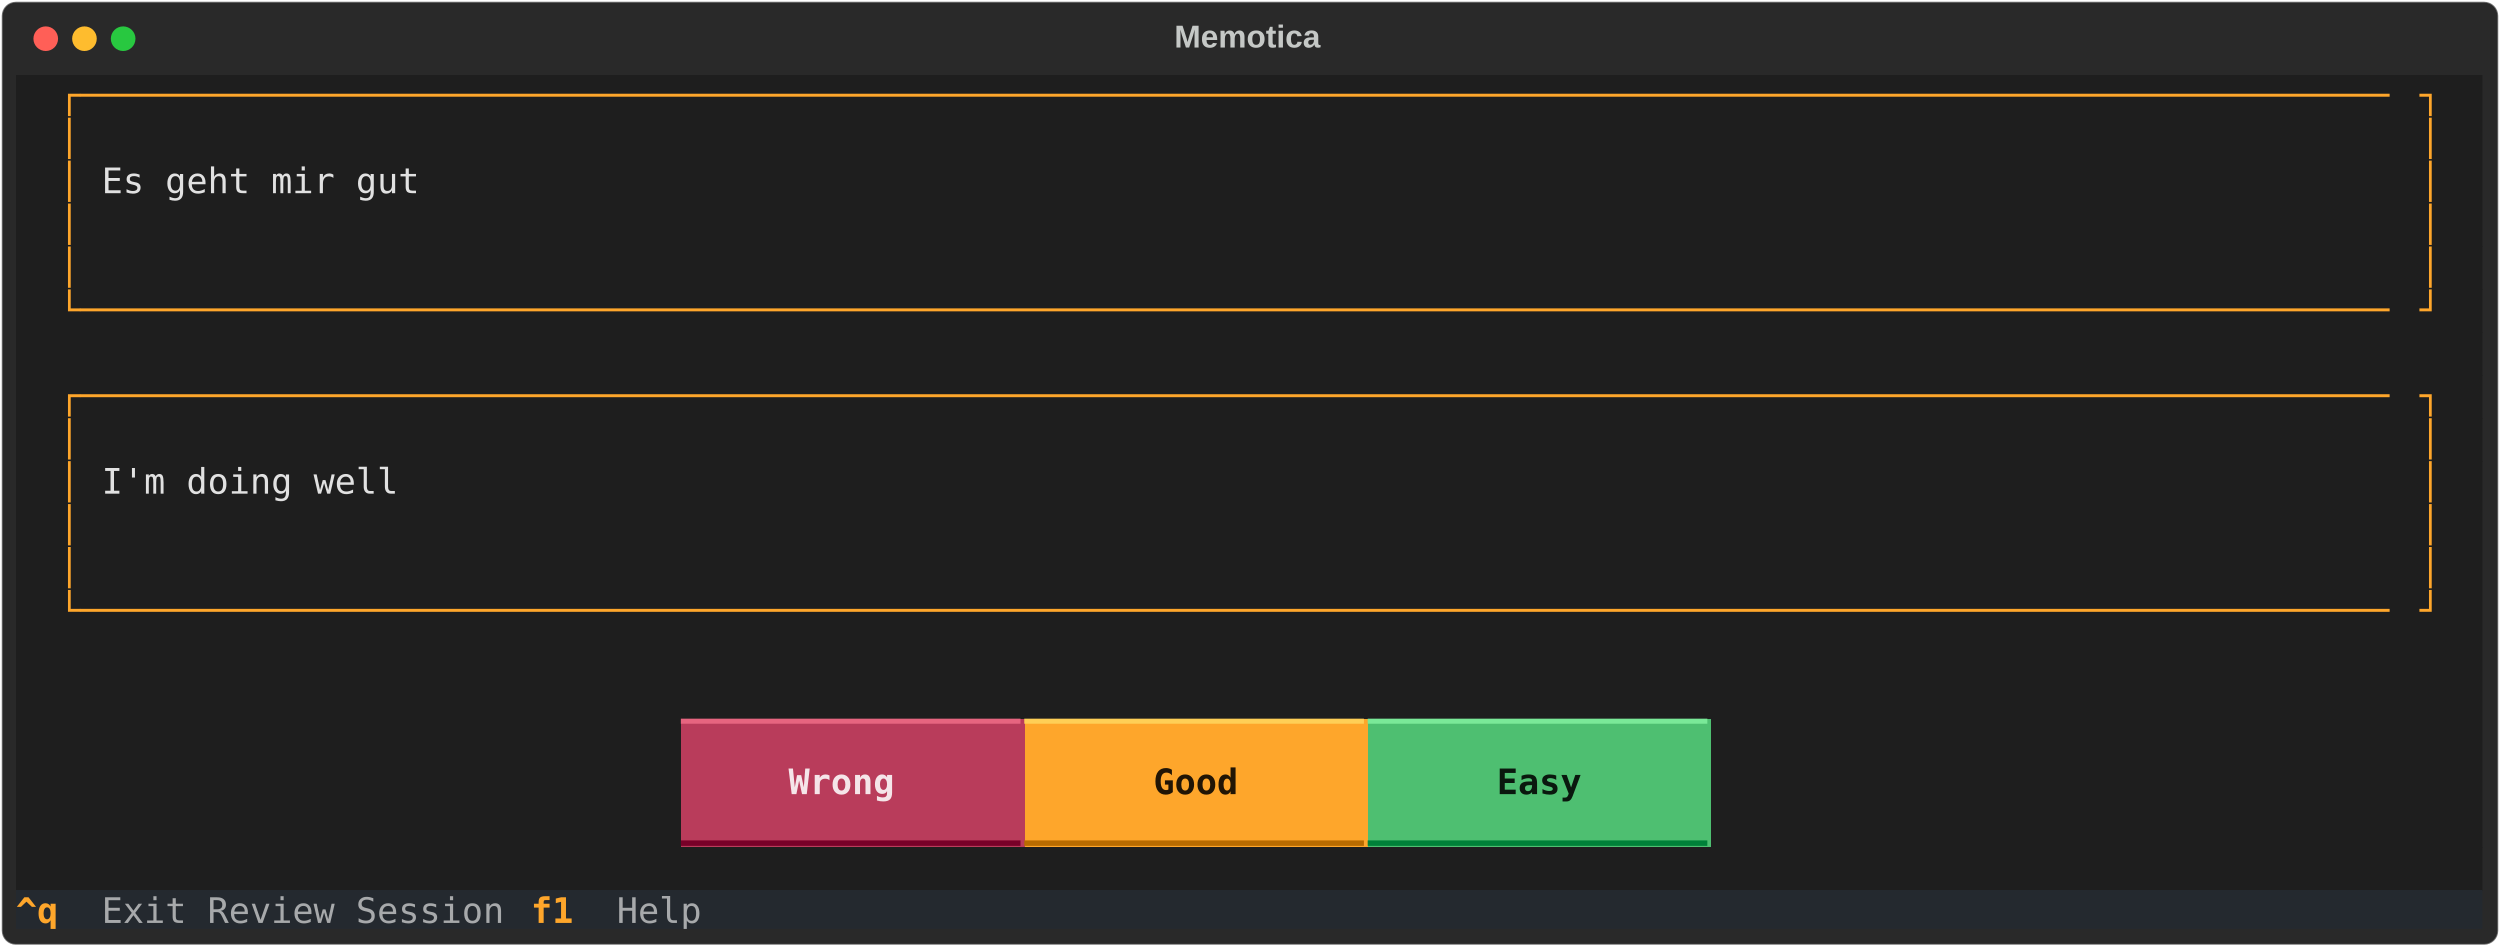
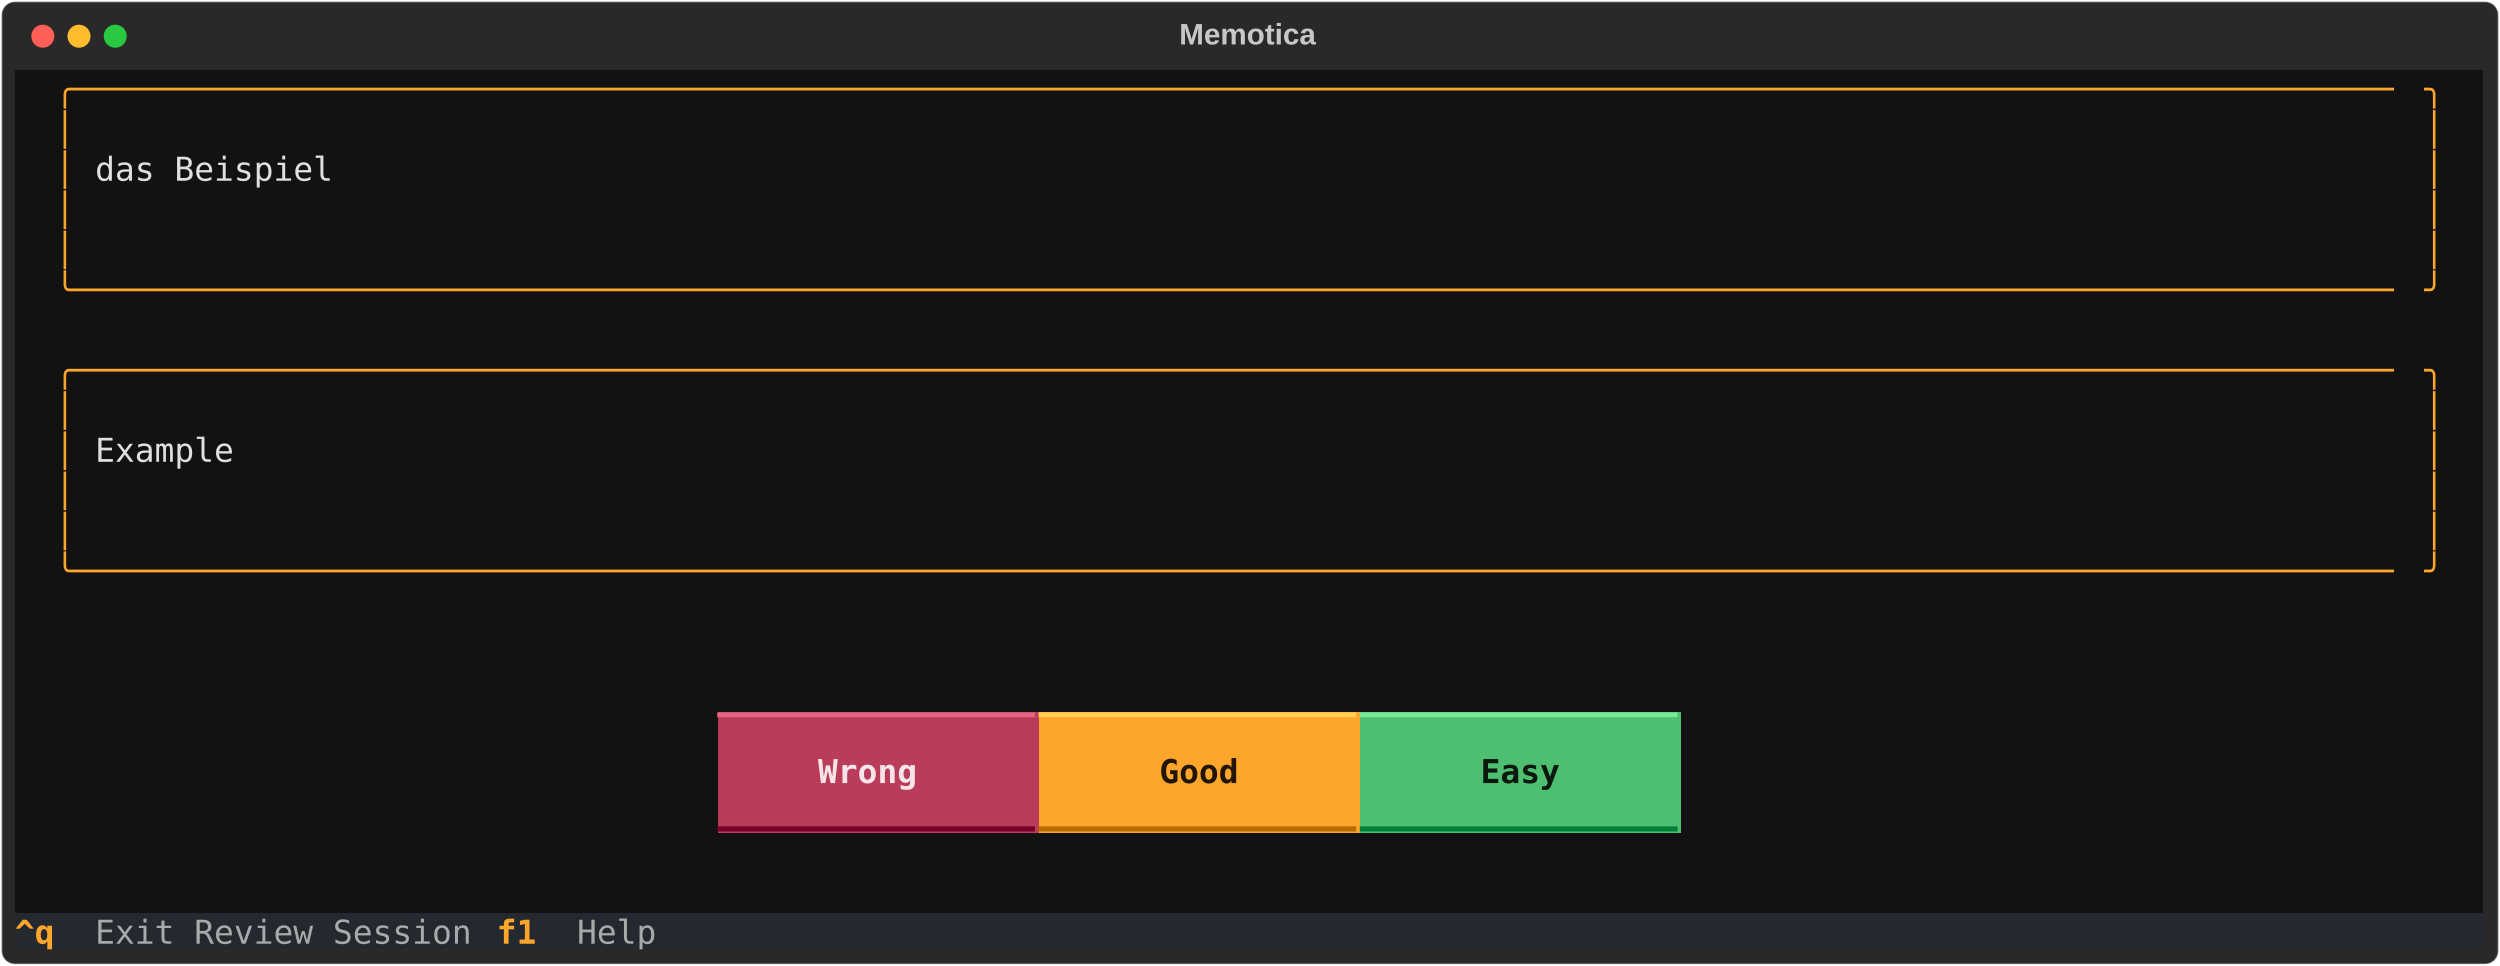
- <svg xmlns="http://www.w3.org/2000/svg" class="rich-terminal" viewBox="0 0 1421 538.0">
+ <svg xmlns="http://www.w3.org/2000/svg" class="rich-terminal" viewBox="0 0 1519 586.8">
  <style>

    @font-face {
        font-family: "Fira Code";
        src: local("FiraCode-Regular"),
                url("https://cdnjs.cloudflare.com/ajax/libs/firacode/6.2.0/woff2/FiraCode-Regular.woff2") format("woff2"),
                url("https://cdnjs.cloudflare.com/ajax/libs/firacode/6.2.0/woff/FiraCode-Regular.woff") format("woff");
        font-style: normal;
        font-weight: 400;
    }
    @font-face {
        font-family: "Fira Code";
        src: local("FiraCode-Bold"),
                url("https://cdnjs.cloudflare.com/ajax/libs/firacode/6.2.0/woff2/FiraCode-Bold.woff2") format("woff2"),
                url("https://cdnjs.cloudflare.com/ajax/libs/firacode/6.2.0/woff/FiraCode-Bold.woff") format("woff");
        font-style: bold;
        font-weight: 700;
    }

-     .terminal-1505895576-matrix {
+     .terminal-2042198127-matrix {
        font-family: Fira Code, monospace;
        font-size: 20px;
        line-height: 24.4px;
        font-variant-east-asian: full-width;
    }

-     .terminal-1505895576-title {
+     .terminal-2042198127-title {
        font-size: 18px;
        font-weight: bold;
        font-family: arial;
    }

-     .terminal-1505895576-r1 { fill: #e1e1e1 }
- .terminal-1505895576-r2 { fill: #fea62b }
- .terminal-1505895576-r3 { fill: #c5c8c6 }
- .terminal-1505895576-r4 { fill: #e76580 }
- .terminal-1505895576-r5 { fill: #ffcf56 }
- .terminal-1505895576-r6 { fill: #7ae998 }
- .terminal-1505895576-r7 { fill: #f5e5e9;font-weight: bold }
- .terminal-1505895576-r8 { fill: #211505;font-weight: bold }
- .terminal-1505895576-r9 { fill: #0a180e;font-weight: bold }
- .terminal-1505895576-r10 { fill: #780028 }
- .terminal-1505895576-r11 { fill: #b86b00 }
- .terminal-1505895576-r12 { fill: #008139 }
- .terminal-1505895576-r13 { fill: #fea62b;font-weight: bold }
- .terminal-1505895576-r14 { fill: #a7a9ab }
- .terminal-1505895576-r15 { fill: #e2e3e3 }
+     .terminal-2042198127-r1 { fill: #e0e0e0 }
+ .terminal-2042198127-r2 { fill: #fea62b }
+ .terminal-2042198127-r3 { fill: #c5c8c6 }
+ .terminal-2042198127-r4 { fill: #e76580 }
+ .terminal-2042198127-r5 { fill: #ffcf56 }
+ .terminal-2042198127-r6 { fill: #7ae998 }
+ .terminal-2042198127-r7 { fill: #f5e5e9;font-weight: bold }
+ .terminal-2042198127-r8 { fill: #211505;font-weight: bold }
+ .terminal-2042198127-r9 { fill: #0a180e;font-weight: bold }
+ .terminal-2042198127-r10 { fill: #780028 }
+ .terminal-2042198127-r11 { fill: #b86b00 }
+ .terminal-2042198127-r12 { fill: #008139 }
+ .terminal-2042198127-r13 { fill: #fea62b;font-weight: bold }
+ .terminal-2042198127-r14 { fill: #a7a9ab }
+ .terminal-2042198127-r15 { fill: #e2e3e3 }
    </style>
  <defs>
-     <clipPath id="terminal-1505895576-clip-terminal">
-       <rect x="0" y="0" width="1402.0" height="487.0" />
-     </clipPath>
-     <clipPath id="terminal-1505895576-line-0">
-       <rect x="0" y="1.5" width="1403" height="24.65" />
-     </clipPath>
-     <clipPath id="terminal-1505895576-line-1">
-       <rect x="0" y="25.9" width="1403" height="24.65" />
-     </clipPath>
-     <clipPath id="terminal-1505895576-line-2">
-       <rect x="0" y="50.3" width="1403" height="24.65" />
-     </clipPath>
-     <clipPath id="terminal-1505895576-line-3">
-       <rect x="0" y="74.7" width="1403" height="24.65" />
-     </clipPath>
-     <clipPath id="terminal-1505895576-line-4">
-       <rect x="0" y="99.1" width="1403" height="24.65" />
-     </clipPath>
-     <clipPath id="terminal-1505895576-line-5">
-       <rect x="0" y="123.5" width="1403" height="24.65" />
-     </clipPath>
-     <clipPath id="terminal-1505895576-line-6">
-       <rect x="0" y="147.9" width="1403" height="24.65" />
-     </clipPath>
-     <clipPath id="terminal-1505895576-line-7">
-       <rect x="0" y="172.3" width="1403" height="24.65" />
-     </clipPath>
-     <clipPath id="terminal-1505895576-line-8">
-       <rect x="0" y="196.7" width="1403" height="24.65" />
-     </clipPath>
-     <clipPath id="terminal-1505895576-line-9">
-       <rect x="0" y="221.1" width="1403" height="24.65" />
-     </clipPath>
-     <clipPath id="terminal-1505895576-line-10">
-       <rect x="0" y="245.5" width="1403" height="24.65" />
-     </clipPath>
-     <clipPath id="terminal-1505895576-line-11">
-       <rect x="0" y="269.9" width="1403" height="24.65" />
-     </clipPath>
-     <clipPath id="terminal-1505895576-line-12">
-       <rect x="0" y="294.3" width="1403" height="24.65" />
-     </clipPath>
-     <clipPath id="terminal-1505895576-line-13">
-       <rect x="0" y="318.7" width="1403" height="24.65" />
-     </clipPath>
-     <clipPath id="terminal-1505895576-line-14">
-       <rect x="0" y="343.1" width="1403" height="24.65" />
-     </clipPath>
-     <clipPath id="terminal-1505895576-line-15">
-       <rect x="0" y="367.5" width="1403" height="24.65" />
-     </clipPath>
-     <clipPath id="terminal-1505895576-line-16">
-       <rect x="0" y="391.9" width="1403" height="24.65" />
-     </clipPath>
-     <clipPath id="terminal-1505895576-line-17">
-       <rect x="0" y="416.3" width="1403" height="24.65" />
-     </clipPath>
-     <clipPath id="terminal-1505895576-line-18">
-       <rect x="0" y="440.7" width="1403" height="24.65" />
+     <clipPath id="terminal-2042198127-clip-terminal">
+       <rect x="0" y="0" width="1499.6" height="535.8" />
+     </clipPath>
+     <clipPath id="terminal-2042198127-line-0">
+       <rect x="0" y="1.5" width="1500.6" height="24.65" />
+     </clipPath>
+     <clipPath id="terminal-2042198127-line-1">
+       <rect x="0" y="25.9" width="1500.6" height="24.65" />
+     </clipPath>
+     <clipPath id="terminal-2042198127-line-2">
+       <rect x="0" y="50.3" width="1500.6" height="24.65" />
+     </clipPath>
+     <clipPath id="terminal-2042198127-line-3">
+       <rect x="0" y="74.7" width="1500.6" height="24.65" />
+     </clipPath>
+     <clipPath id="terminal-2042198127-line-4">
+       <rect x="0" y="99.1" width="1500.6" height="24.65" />
+     </clipPath>
+     <clipPath id="terminal-2042198127-line-5">
+       <rect x="0" y="123.5" width="1500.6" height="24.65" />
+     </clipPath>
+     <clipPath id="terminal-2042198127-line-6">
+       <rect x="0" y="147.9" width="1500.6" height="24.65" />
+     </clipPath>
+     <clipPath id="terminal-2042198127-line-7">
+       <rect x="0" y="172.3" width="1500.6" height="24.65" />
+     </clipPath>
+     <clipPath id="terminal-2042198127-line-8">
+       <rect x="0" y="196.7" width="1500.6" height="24.65" />
+     </clipPath>
+     <clipPath id="terminal-2042198127-line-9">
+       <rect x="0" y="221.1" width="1500.6" height="24.65" />
+     </clipPath>
+     <clipPath id="terminal-2042198127-line-10">
+       <rect x="0" y="245.5" width="1500.6" height="24.65" />
+     </clipPath>
+     <clipPath id="terminal-2042198127-line-11">
+       <rect x="0" y="269.9" width="1500.6" height="24.65" />
+     </clipPath>
+     <clipPath id="terminal-2042198127-line-12">
+       <rect x="0" y="294.3" width="1500.6" height="24.65" />
+     </clipPath>
+     <clipPath id="terminal-2042198127-line-13">
+       <rect x="0" y="318.7" width="1500.6" height="24.65" />
+     </clipPath>
+     <clipPath id="terminal-2042198127-line-14">
+       <rect x="0" y="343.1" width="1500.6" height="24.65" />
+     </clipPath>
+     <clipPath id="terminal-2042198127-line-15">
+       <rect x="0" y="367.5" width="1500.6" height="24.65" />
+     </clipPath>
+     <clipPath id="terminal-2042198127-line-16">
+       <rect x="0" y="391.9" width="1500.6" height="24.65" />
+     </clipPath>
+     <clipPath id="terminal-2042198127-line-17">
+       <rect x="0" y="416.3" width="1500.6" height="24.65" />
+     </clipPath>
+     <clipPath id="terminal-2042198127-line-18">
+       <rect x="0" y="440.7" width="1500.6" height="24.65" />
+     </clipPath>
+     <clipPath id="terminal-2042198127-line-19">
+       <rect x="0" y="465.1" width="1500.6" height="24.65" />
+     </clipPath>
+     <clipPath id="terminal-2042198127-line-20">
+       <rect x="0" y="489.5" width="1500.6" height="24.65" />
    </clipPath>
  </defs>
-   <rect fill="#292929" stroke="rgba(255,255,255,0.35)" stroke-width="1" x="1" y="1" width="1419" height="536" rx="8" />
-   <text class="terminal-1505895576-title" fill="#c5c8c6" text-anchor="middle" x="709" y="27">Memotica</text>
+   <rect fill="#292929" stroke="rgba(255,255,255,0.35)" stroke-width="1" x="1" y="1" width="1517" height="584.8" rx="8" />
+   <text class="terminal-2042198127-title" fill="#c5c8c6" text-anchor="middle" x="758" y="27">Memotica</text>
  <g transform="translate(26,22)">
    <circle cx="0" cy="0" r="7" fill="#ff5f57" />
    <circle cx="22" cy="0" r="7" fill="#febc2e" />
    <circle cx="44" cy="0" r="7" fill="#28c840" />
  </g>
-   <g transform="translate(9, 41)" clip-path="url(#terminal-1505895576-clip-terminal)">
-     <rect fill="#1e1e1e" x="0" y="1.5" width="24.4" height="24.65" shape-rendering="crispEdges" />
-     <rect fill="#1e1e1e" x="24.4" y="1.5" width="12.2" height="24.65" shape-rendering="crispEdges" />
-     <rect fill="#1e1e1e" x="36.6" y="1.5" width="1329.8" height="24.65" shape-rendering="crispEdges" />
-     <rect fill="#1e1e1e" x="1366.4" y="1.5" width="12.2" height="24.65" shape-rendering="crispEdges" />
-     <rect fill="#1e1e1e" x="1378.6" y="1.5" width="24.4" height="24.65" shape-rendering="crispEdges" />
-     <rect fill="#1e1e1e" x="0" y="25.9" width="24.4" height="24.65" shape-rendering="crispEdges" />
-     <rect fill="#1e1e1e" x="24.4" y="25.9" width="12.2" height="24.65" shape-rendering="crispEdges" />
-     <rect fill="#1e1e1e" x="36.6" y="25.9" width="1329.8" height="24.65" shape-rendering="crispEdges" />
-     <rect fill="#1e1e1e" x="1366.4" y="25.9" width="12.2" height="24.65" shape-rendering="crispEdges" />
-     <rect fill="#1e1e1e" x="1378.6" y="25.9" width="24.4" height="24.65" shape-rendering="crispEdges" />
-     <rect fill="#1e1e1e" x="0" y="50.3" width="24.4" height="24.65" shape-rendering="crispEdges" />
-     <rect fill="#1e1e1e" x="24.4" y="50.3" width="12.2" height="24.65" shape-rendering="crispEdges" />
-     <rect fill="#1e1e1e" x="36.6" y="50.3" width="12.2" height="24.65" shape-rendering="crispEdges" />
-     <rect fill="#1e1e1e" x="48.8" y="50.3" width="183" height="24.65" shape-rendering="crispEdges" />
-     <rect fill="#1e1e1e" x="231.8" y="50.3" width="1122.4" height="24.65" shape-rendering="crispEdges" />
-     <rect fill="#1e1e1e" x="1354.2" y="50.3" width="12.2" height="24.65" shape-rendering="crispEdges" />
-     <rect fill="#1e1e1e" x="1366.4" y="50.3" width="12.2" height="24.65" shape-rendering="crispEdges" />
-     <rect fill="#1e1e1e" x="1378.6" y="50.3" width="24.4" height="24.65" shape-rendering="crispEdges" />
-     <rect fill="#1e1e1e" x="0" y="74.7" width="24.4" height="24.65" shape-rendering="crispEdges" />
-     <rect fill="#1e1e1e" x="24.4" y="74.7" width="12.2" height="24.65" shape-rendering="crispEdges" />
-     <rect fill="#1e1e1e" x="36.6" y="74.7" width="12.2" height="24.65" shape-rendering="crispEdges" />
-     <rect fill="#1e1e1e" x="48.8" y="74.7" width="1305.4" height="24.65" shape-rendering="crispEdges" />
-     <rect fill="#1e1e1e" x="1354.2" y="74.7" width="12.2" height="24.65" shape-rendering="crispEdges" />
-     <rect fill="#1e1e1e" x="1366.4" y="74.7" width="12.2" height="24.65" shape-rendering="crispEdges" />
-     <rect fill="#1e1e1e" x="1378.6" y="74.7" width="24.4" height="24.65" shape-rendering="crispEdges" />
-     <rect fill="#1e1e1e" x="0" y="99.1" width="24.4" height="24.65" shape-rendering="crispEdges" />
-     <rect fill="#1e1e1e" x="24.4" y="99.1" width="12.2" height="24.65" shape-rendering="crispEdges" />
-     <rect fill="#1e1e1e" x="36.6" y="99.1" width="1329.8" height="24.65" shape-rendering="crispEdges" />
-     <rect fill="#1e1e1e" x="1366.4" y="99.1" width="12.2" height="24.65" shape-rendering="crispEdges" />
-     <rect fill="#1e1e1e" x="1378.6" y="99.1" width="24.4" height="24.65" shape-rendering="crispEdges" />
-     <rect fill="#1e1e1e" x="0" y="123.5" width="24.4" height="24.65" shape-rendering="crispEdges" />
-     <rect fill="#1e1e1e" x="24.4" y="123.5" width="12.2" height="24.65" shape-rendering="crispEdges" />
-     <rect fill="#1e1e1e" x="36.6" y="123.5" width="1329.8" height="24.65" shape-rendering="crispEdges" />
-     <rect fill="#1e1e1e" x="1366.4" y="123.5" width="12.2" height="24.65" shape-rendering="crispEdges" />
-     <rect fill="#1e1e1e" x="1378.6" y="123.5" width="24.4" height="24.65" shape-rendering="crispEdges" />
-     <rect fill="#1e1e1e" x="0" y="147.9" width="1403" height="24.65" shape-rendering="crispEdges" />
-     <rect fill="#1e1e1e" x="0" y="172.3" width="24.4" height="24.65" shape-rendering="crispEdges" />
-     <rect fill="#1e1e1e" x="24.4" y="172.3" width="12.2" height="24.65" shape-rendering="crispEdges" />
-     <rect fill="#1e1e1e" x="36.6" y="172.3" width="1329.8" height="24.65" shape-rendering="crispEdges" />
-     <rect fill="#1e1e1e" x="1366.4" y="172.3" width="12.2" height="24.65" shape-rendering="crispEdges" />
-     <rect fill="#1e1e1e" x="1378.6" y="172.3" width="24.4" height="24.65" shape-rendering="crispEdges" />
-     <rect fill="#1e1e1e" x="0" y="196.7" width="24.4" height="24.65" shape-rendering="crispEdges" />
-     <rect fill="#1e1e1e" x="24.4" y="196.7" width="12.2" height="24.65" shape-rendering="crispEdges" />
-     <rect fill="#1e1e1e" x="36.6" y="196.7" width="1329.8" height="24.65" shape-rendering="crispEdges" />
-     <rect fill="#1e1e1e" x="1366.4" y="196.7" width="12.2" height="24.65" shape-rendering="crispEdges" />
-     <rect fill="#1e1e1e" x="1378.6" y="196.7" width="24.4" height="24.65" shape-rendering="crispEdges" />
-     <rect fill="#1e1e1e" x="0" y="221.1" width="24.4" height="24.65" shape-rendering="crispEdges" />
-     <rect fill="#1e1e1e" x="24.4" y="221.1" width="12.2" height="24.65" shape-rendering="crispEdges" />
-     <rect fill="#1e1e1e" x="36.6" y="221.1" width="12.2" height="24.65" shape-rendering="crispEdges" />
-     <rect fill="#1e1e1e" x="48.8" y="221.1" width="170.8" height="24.65" shape-rendering="crispEdges" />
-     <rect fill="#1e1e1e" x="219.6" y="221.1" width="1134.6" height="24.65" shape-rendering="crispEdges" />
-     <rect fill="#1e1e1e" x="1354.2" y="221.1" width="12.2" height="24.65" shape-rendering="crispEdges" />
-     <rect fill="#1e1e1e" x="1366.4" y="221.1" width="12.2" height="24.65" shape-rendering="crispEdges" />
-     <rect fill="#1e1e1e" x="1378.6" y="221.1" width="24.4" height="24.65" shape-rendering="crispEdges" />
-     <rect fill="#1e1e1e" x="0" y="245.5" width="24.4" height="24.65" shape-rendering="crispEdges" />
-     <rect fill="#1e1e1e" x="24.4" y="245.5" width="12.2" height="24.65" shape-rendering="crispEdges" />
-     <rect fill="#1e1e1e" x="36.6" y="245.5" width="12.2" height="24.65" shape-rendering="crispEdges" />
-     <rect fill="#1e1e1e" x="48.8" y="245.5" width="1305.4" height="24.65" shape-rendering="crispEdges" />
-     <rect fill="#1e1e1e" x="1354.2" y="245.5" width="12.2" height="24.65" shape-rendering="crispEdges" />
-     <rect fill="#1e1e1e" x="1366.4" y="245.5" width="12.2" height="24.65" shape-rendering="crispEdges" />
-     <rect fill="#1e1e1e" x="1378.6" y="245.5" width="24.4" height="24.65" shape-rendering="crispEdges" />
-     <rect fill="#1e1e1e" x="0" y="269.9" width="24.4" height="24.65" shape-rendering="crispEdges" />
-     <rect fill="#1e1e1e" x="24.4" y="269.9" width="12.2" height="24.65" shape-rendering="crispEdges" />
-     <rect fill="#1e1e1e" x="36.6" y="269.9" width="1329.8" height="24.65" shape-rendering="crispEdges" />
-     <rect fill="#1e1e1e" x="1366.4" y="269.9" width="12.2" height="24.65" shape-rendering="crispEdges" />
-     <rect fill="#1e1e1e" x="1378.6" y="269.9" width="24.4" height="24.65" shape-rendering="crispEdges" />
-     <rect fill="#1e1e1e" x="0" y="294.3" width="24.4" height="24.65" shape-rendering="crispEdges" />
-     <rect fill="#1e1e1e" x="24.4" y="294.3" width="12.2" height="24.65" shape-rendering="crispEdges" />
-     <rect fill="#1e1e1e" x="36.6" y="294.3" width="1329.8" height="24.65" shape-rendering="crispEdges" />
-     <rect fill="#1e1e1e" x="1366.4" y="294.3" width="12.2" height="24.65" shape-rendering="crispEdges" />
-     <rect fill="#1e1e1e" x="1378.6" y="294.3" width="24.4" height="24.65" shape-rendering="crispEdges" />
-     <rect fill="#1e1e1e" x="0" y="318.7" width="1403" height="24.65" shape-rendering="crispEdges" />
-     <rect fill="#1e1e1e" x="0" y="343.1" width="1354.2" height="24.65" shape-rendering="crispEdges" />
-     <rect fill="#1e1e1e" x="1354.2" y="343.1" width="48.8" height="24.65" shape-rendering="crispEdges" />
-     <rect fill="#1e1e1e" x="0" y="367.5" width="378.2" height="24.65" shape-rendering="crispEdges" />
-     <rect fill="#b93c5b" x="378.2" y="367.5" width="195.2" height="24.65" shape-rendering="crispEdges" />
-     <rect fill="#fea62b" x="573.4" y="367.5" width="195.2" height="24.65" shape-rendering="crispEdges" />
-     <rect fill="#4ebf71" x="768.6" y="367.5" width="195.2" height="24.65" shape-rendering="crispEdges" />
-     <rect fill="#1e1e1e" x="963.8" y="367.5" width="390.4" height="24.65" shape-rendering="crispEdges" />
-     <rect fill="#1e1e1e" x="1354.2" y="367.5" width="48.8" height="24.65" shape-rendering="crispEdges" />
-     <rect fill="#1e1e1e" x="0" y="391.9" width="378.2" height="24.65" shape-rendering="crispEdges" />
-     <rect fill="#b93c5b" x="378.2" y="391.9" width="48.8" height="24.65" shape-rendering="crispEdges" />
-     <rect fill="#b93c5b" x="427" y="391.9" width="12.2" height="24.65" shape-rendering="crispEdges" />
-     <rect fill="#b93c5b" x="439.2" y="391.9" width="61" height="24.65" shape-rendering="crispEdges" />
-     <rect fill="#b93c5b" x="500.2" y="391.9" width="12.2" height="24.65" shape-rendering="crispEdges" />
-     <rect fill="#b93c5b" x="512.4" y="391.9" width="61" height="24.65" shape-rendering="crispEdges" />
-     <rect fill="#fea62b" x="573.4" y="391.9" width="61" height="24.65" shape-rendering="crispEdges" />
-     <rect fill="#fea62b" x="634.4" y="391.9" width="12.2" height="24.65" shape-rendering="crispEdges" />
-     <rect fill="#fea62b" x="646.6" y="391.9" width="48.8" height="24.65" shape-rendering="crispEdges" />
-     <rect fill="#fea62b" x="695.4" y="391.9" width="12.2" height="24.65" shape-rendering="crispEdges" />
-     <rect fill="#fea62b" x="707.6" y="391.9" width="61" height="24.65" shape-rendering="crispEdges" />
-     <rect fill="#4ebf71" x="768.6" y="391.9" width="61" height="24.65" shape-rendering="crispEdges" />
-     <rect fill="#4ebf71" x="829.6" y="391.9" width="12.2" height="24.65" shape-rendering="crispEdges" />
-     <rect fill="#4ebf71" x="841.8" y="391.9" width="48.8" height="24.65" shape-rendering="crispEdges" />
-     <rect fill="#4ebf71" x="890.6" y="391.9" width="12.2" height="24.65" shape-rendering="crispEdges" />
-     <rect fill="#4ebf71" x="902.8" y="391.9" width="61" height="24.65" shape-rendering="crispEdges" />
-     <rect fill="#1e1e1e" x="963.8" y="391.9" width="390.4" height="24.65" shape-rendering="crispEdges" />
-     <rect fill="#1e1e1e" x="1354.2" y="391.9" width="48.8" height="24.65" shape-rendering="crispEdges" />
-     <rect fill="#1e1e1e" x="0" y="416.3" width="378.2" height="24.65" shape-rendering="crispEdges" />
-     <rect fill="#b93c5b" x="378.2" y="416.3" width="195.2" height="24.65" shape-rendering="crispEdges" />
-     <rect fill="#fea62b" x="573.4" y="416.3" width="195.2" height="24.65" shape-rendering="crispEdges" />
-     <rect fill="#4ebf71" x="768.6" y="416.3" width="195.2" height="24.65" shape-rendering="crispEdges" />
-     <rect fill="#1e1e1e" x="963.8" y="416.3" width="390.4" height="24.65" shape-rendering="crispEdges" />
-     <rect fill="#1e1e1e" x="1354.2" y="416.3" width="48.8" height="24.65" shape-rendering="crispEdges" />
-     <rect fill="#1e1e1e" x="0" y="440.7" width="1354.2" height="24.65" shape-rendering="crispEdges" />
-     <rect fill="#1e1e1e" x="1354.2" y="440.7" width="48.8" height="24.65" shape-rendering="crispEdges" />
-     <rect fill="#24292f" x="0" y="465.1" width="48.8" height="24.65" shape-rendering="crispEdges" />
-     <rect fill="#24292f" x="48.8" y="465.1" width="231.8" height="24.65" shape-rendering="crispEdges" />
-     <rect fill="#24292f" x="280.6" y="465.1" width="12.2" height="24.65" shape-rendering="crispEdges" />
-     <rect fill="#24292f" x="292.8" y="465.1" width="48.8" height="24.65" shape-rendering="crispEdges" />
-     <rect fill="#24292f" x="341.6" y="465.1" width="48.8" height="24.65" shape-rendering="crispEdges" />
-     <rect fill="#24292f" x="390.4" y="465.1" width="12.2" height="24.65" shape-rendering="crispEdges" />
-     <rect fill="#24292f" x="402.6" y="465.1" width="1000.4" height="24.65" shape-rendering="crispEdges" />
-     <g class="terminal-1505895576-matrix">
-       <text class="terminal-1505895576-r2" x="24.4" y="20" textLength="12.2" clip-path="url(#terminal-1505895576-line-0)">┌</text>
-       <text class="terminal-1505895576-r2" x="36.6" y="20" textLength="1329.8" clip-path="url(#terminal-1505895576-line-0)">─────────────────────────────────────────────────────────────────────────────────────────────────────────────</text>
-       <text class="terminal-1505895576-r2" x="1366.4" y="20" textLength="12.2" clip-path="url(#terminal-1505895576-line-0)">┐</text>
-       <text class="terminal-1505895576-r3" x="1403" y="20" textLength="12.2" clip-path="url(#terminal-1505895576-line-0)">
- </text>
-       <text class="terminal-1505895576-r2" x="24.4" y="44.4" textLength="12.2" clip-path="url(#terminal-1505895576-line-1)">│</text>
-       <text class="terminal-1505895576-r2" x="1366.4" y="44.4" textLength="12.2" clip-path="url(#terminal-1505895576-line-1)">│</text>
-       <text class="terminal-1505895576-r3" x="1403" y="44.4" textLength="12.2" clip-path="url(#terminal-1505895576-line-1)">
- </text>
-       <text class="terminal-1505895576-r2" x="24.4" y="68.8" textLength="12.2" clip-path="url(#terminal-1505895576-line-2)">│</text>
-       <text class="terminal-1505895576-r1" x="48.8" y="68.8" textLength="183" clip-path="url(#terminal-1505895576-line-2)">Es geht mir gut</text>
-       <text class="terminal-1505895576-r2" x="1366.4" y="68.8" textLength="12.2" clip-path="url(#terminal-1505895576-line-2)">│</text>
-       <text class="terminal-1505895576-r3" x="1403" y="68.8" textLength="12.2" clip-path="url(#terminal-1505895576-line-2)">
- </text>
-       <text class="terminal-1505895576-r2" x="24.4" y="93.2" textLength="12.2" clip-path="url(#terminal-1505895576-line-3)">│</text>
-       <text class="terminal-1505895576-r2" x="1366.4" y="93.2" textLength="12.2" clip-path="url(#terminal-1505895576-line-3)">│</text>
-       <text class="terminal-1505895576-r3" x="1403" y="93.2" textLength="12.2" clip-path="url(#terminal-1505895576-line-3)">
- </text>
-       <text class="terminal-1505895576-r2" x="24.4" y="117.6" textLength="12.2" clip-path="url(#terminal-1505895576-line-4)">│</text>
-       <text class="terminal-1505895576-r2" x="1366.4" y="117.6" textLength="12.2" clip-path="url(#terminal-1505895576-line-4)">│</text>
-       <text class="terminal-1505895576-r3" x="1403" y="117.6" textLength="12.2" clip-path="url(#terminal-1505895576-line-4)">
- </text>
-       <text class="terminal-1505895576-r2" x="24.4" y="142" textLength="12.2" clip-path="url(#terminal-1505895576-line-5)">└</text>
-       <text class="terminal-1505895576-r2" x="36.6" y="142" textLength="1329.8" clip-path="url(#terminal-1505895576-line-5)">─────────────────────────────────────────────────────────────────────────────────────────────────────────────</text>
-       <text class="terminal-1505895576-r2" x="1366.4" y="142" textLength="12.2" clip-path="url(#terminal-1505895576-line-5)">┘</text>
-       <text class="terminal-1505895576-r3" x="1403" y="142" textLength="12.2" clip-path="url(#terminal-1505895576-line-5)">
- </text>
-       <text class="terminal-1505895576-r3" x="1403" y="166.4" textLength="12.2" clip-path="url(#terminal-1505895576-line-6)">
- </text>
-       <text class="terminal-1505895576-r2" x="24.4" y="190.8" textLength="12.2" clip-path="url(#terminal-1505895576-line-7)">┌</text>
-       <text class="terminal-1505895576-r2" x="36.6" y="190.8" textLength="1329.8" clip-path="url(#terminal-1505895576-line-7)">─────────────────────────────────────────────────────────────────────────────────────────────────────────────</text>
-       <text class="terminal-1505895576-r2" x="1366.4" y="190.8" textLength="12.2" clip-path="url(#terminal-1505895576-line-7)">┐</text>
-       <text class="terminal-1505895576-r3" x="1403" y="190.8" textLength="12.2" clip-path="url(#terminal-1505895576-line-7)">
- </text>
-       <text class="terminal-1505895576-r2" x="24.4" y="215.2" textLength="12.2" clip-path="url(#terminal-1505895576-line-8)">│</text>
-       <text class="terminal-1505895576-r2" x="1366.4" y="215.2" textLength="12.2" clip-path="url(#terminal-1505895576-line-8)">│</text>
-       <text class="terminal-1505895576-r3" x="1403" y="215.2" textLength="12.2" clip-path="url(#terminal-1505895576-line-8)">
- </text>
-       <text class="terminal-1505895576-r2" x="24.4" y="239.6" textLength="12.2" clip-path="url(#terminal-1505895576-line-9)">│</text>
-       <text class="terminal-1505895576-r1" x="48.8" y="239.6" textLength="170.8" clip-path="url(#terminal-1505895576-line-9)">I'm doing well</text>
-       <text class="terminal-1505895576-r2" x="1366.4" y="239.6" textLength="12.2" clip-path="url(#terminal-1505895576-line-9)">│</text>
-       <text class="terminal-1505895576-r3" x="1403" y="239.6" textLength="12.2" clip-path="url(#terminal-1505895576-line-9)">
- </text>
-       <text class="terminal-1505895576-r2" x="24.4" y="264" textLength="12.2" clip-path="url(#terminal-1505895576-line-10)">│</text>
-       <text class="terminal-1505895576-r2" x="1366.4" y="264" textLength="12.2" clip-path="url(#terminal-1505895576-line-10)">│</text>
-       <text class="terminal-1505895576-r3" x="1403" y="264" textLength="12.2" clip-path="url(#terminal-1505895576-line-10)">
- </text>
-       <text class="terminal-1505895576-r2" x="24.4" y="288.4" textLength="12.2" clip-path="url(#terminal-1505895576-line-11)">│</text>
-       <text class="terminal-1505895576-r2" x="1366.4" y="288.4" textLength="12.2" clip-path="url(#terminal-1505895576-line-11)">│</text>
-       <text class="terminal-1505895576-r3" x="1403" y="288.4" textLength="12.2" clip-path="url(#terminal-1505895576-line-11)">
- </text>
-       <text class="terminal-1505895576-r2" x="24.4" y="312.8" textLength="12.2" clip-path="url(#terminal-1505895576-line-12)">└</text>
-       <text class="terminal-1505895576-r2" x="36.6" y="312.8" textLength="1329.8" clip-path="url(#terminal-1505895576-line-12)">─────────────────────────────────────────────────────────────────────────────────────────────────────────────</text>
-       <text class="terminal-1505895576-r2" x="1366.4" y="312.8" textLength="12.2" clip-path="url(#terminal-1505895576-line-12)">┘</text>
-       <text class="terminal-1505895576-r3" x="1403" y="312.8" textLength="12.2" clip-path="url(#terminal-1505895576-line-12)">
- </text>
-       <text class="terminal-1505895576-r3" x="1403" y="337.2" textLength="12.2" clip-path="url(#terminal-1505895576-line-13)">
- </text>
-       <text class="terminal-1505895576-r3" x="1403" y="361.6" textLength="12.2" clip-path="url(#terminal-1505895576-line-14)">
- </text>
-       <text class="terminal-1505895576-r4" x="378.2" y="386" textLength="195.2" clip-path="url(#terminal-1505895576-line-15)">▔▔▔▔▔▔▔▔▔▔▔▔▔▔▔▔</text>
-       <text class="terminal-1505895576-r5" x="573.4" y="386" textLength="195.2" clip-path="url(#terminal-1505895576-line-15)">▔▔▔▔▔▔▔▔▔▔▔▔▔▔▔▔</text>
-       <text class="terminal-1505895576-r6" x="768.6" y="386" textLength="195.2" clip-path="url(#terminal-1505895576-line-15)">▔▔▔▔▔▔▔▔▔▔▔▔▔▔▔▔</text>
-       <text class="terminal-1505895576-r3" x="1403" y="386" textLength="12.2" clip-path="url(#terminal-1505895576-line-15)">
- </text>
-       <text class="terminal-1505895576-r7" x="439.2" y="410.4" textLength="61" clip-path="url(#terminal-1505895576-line-16)">Wrong</text>
-       <text class="terminal-1505895576-r8" x="646.6" y="410.4" textLength="48.8" clip-path="url(#terminal-1505895576-line-16)">Good</text>
-       <text class="terminal-1505895576-r9" x="841.8" y="410.4" textLength="48.8" clip-path="url(#terminal-1505895576-line-16)">Easy</text>
-       <text class="terminal-1505895576-r3" x="1403" y="410.4" textLength="12.2" clip-path="url(#terminal-1505895576-line-16)">
- </text>
-       <text class="terminal-1505895576-r10" x="378.2" y="434.8" textLength="195.2" clip-path="url(#terminal-1505895576-line-17)">▁▁▁▁▁▁▁▁▁▁▁▁▁▁▁▁</text>
-       <text class="terminal-1505895576-r11" x="573.4" y="434.8" textLength="195.2" clip-path="url(#terminal-1505895576-line-17)">▁▁▁▁▁▁▁▁▁▁▁▁▁▁▁▁</text>
-       <text class="terminal-1505895576-r12" x="768.6" y="434.8" textLength="195.2" clip-path="url(#terminal-1505895576-line-17)">▁▁▁▁▁▁▁▁▁▁▁▁▁▁▁▁</text>
-       <text class="terminal-1505895576-r3" x="1403" y="434.8" textLength="12.2" clip-path="url(#terminal-1505895576-line-17)">
- </text>
-       <text class="terminal-1505895576-r3" x="1403" y="459.2" textLength="12.2" clip-path="url(#terminal-1505895576-line-18)">
- </text>
-       <text class="terminal-1505895576-r13" x="0" y="483.6" textLength="48.8" clip-path="url(#terminal-1505895576-line-19)"> ^q </text>
-       <text class="terminal-1505895576-r14" x="48.8" y="483.6" textLength="231.8" clip-path="url(#terminal-1505895576-line-19)">Exit Review Session</text>
-       <text class="terminal-1505895576-r13" x="292.8" y="483.6" textLength="48.8" clip-path="url(#terminal-1505895576-line-19)"> f1 </text>
-       <text class="terminal-1505895576-r14" x="341.6" y="483.6" textLength="48.8" clip-path="url(#terminal-1505895576-line-19)">Help</text>
+   <g transform="translate(9, 41)" clip-path="url(#terminal-2042198127-clip-terminal)">
+     <rect fill="#121212" x="0" y="1.5" width="24.4" height="24.65" shape-rendering="crispEdges" />
+     <rect fill="#121212" x="24.4" y="1.5" width="12.2" height="24.65" shape-rendering="crispEdges" />
+     <rect fill="#121212" x="36.6" y="1.5" width="1427.4" height="24.65" shape-rendering="crispEdges" />
+     <rect fill="#121212" x="1464" y="1.5" width="12.2" height="24.65" shape-rendering="crispEdges" />
+     <rect fill="#121212" x="1476.2" y="1.5" width="24.4" height="24.65" shape-rendering="crispEdges" />
+     <rect fill="#121212" x="0" y="25.9" width="24.4" height="24.65" shape-rendering="crispEdges" />
+     <rect fill="#121212" x="24.4" y="25.9" width="12.2" height="24.65" shape-rendering="crispEdges" />
+     <rect fill="#121212" x="36.6" y="25.9" width="1427.4" height="24.65" shape-rendering="crispEdges" />
+     <rect fill="#121212" x="1464" y="25.9" width="12.2" height="24.65" shape-rendering="crispEdges" />
+     <rect fill="#121212" x="1476.2" y="25.9" width="24.4" height="24.65" shape-rendering="crispEdges" />
+     <rect fill="#121212" x="0" y="50.3" width="24.4" height="24.65" shape-rendering="crispEdges" />
+     <rect fill="#121212" x="24.4" y="50.3" width="12.2" height="24.65" shape-rendering="crispEdges" />
+     <rect fill="#121212" x="36.6" y="50.3" width="12.2" height="24.65" shape-rendering="crispEdges" />
+     <rect fill="#121212" x="48.8" y="50.3" width="146.4" height="24.65" shape-rendering="crispEdges" />
+     <rect fill="#121212" x="195.2" y="50.3" width="1256.6" height="24.65" shape-rendering="crispEdges" />
+     <rect fill="#121212" x="1451.8" y="50.3" width="12.2" height="24.65" shape-rendering="crispEdges" />
+     <rect fill="#121212" x="1464" y="50.3" width="12.2" height="24.65" shape-rendering="crispEdges" />
+     <rect fill="#121212" x="1476.2" y="50.3" width="24.4" height="24.65" shape-rendering="crispEdges" />
+     <rect fill="#121212" x="0" y="74.7" width="24.4" height="24.65" shape-rendering="crispEdges" />
+     <rect fill="#121212" x="24.4" y="74.7" width="12.2" height="24.65" shape-rendering="crispEdges" />
+     <rect fill="#121212" x="36.6" y="74.7" width="12.2" height="24.65" shape-rendering="crispEdges" />
+     <rect fill="#121212" x="48.8" y="74.7" width="1403" height="24.65" shape-rendering="crispEdges" />
+     <rect fill="#121212" x="1451.8" y="74.7" width="12.2" height="24.65" shape-rendering="crispEdges" />
+     <rect fill="#121212" x="1464" y="74.7" width="12.2" height="24.65" shape-rendering="crispEdges" />
+     <rect fill="#121212" x="1476.2" y="74.7" width="24.4" height="24.65" shape-rendering="crispEdges" />
+     <rect fill="#121212" x="0" y="99.1" width="24.4" height="24.65" shape-rendering="crispEdges" />
+     <rect fill="#121212" x="24.4" y="99.1" width="12.2" height="24.65" shape-rendering="crispEdges" />
+     <rect fill="#121212" x="36.6" y="99.1" width="1427.4" height="24.65" shape-rendering="crispEdges" />
+     <rect fill="#121212" x="1464" y="99.1" width="12.2" height="24.65" shape-rendering="crispEdges" />
+     <rect fill="#121212" x="1476.2" y="99.1" width="24.4" height="24.65" shape-rendering="crispEdges" />
+     <rect fill="#121212" x="0" y="123.5" width="24.4" height="24.65" shape-rendering="crispEdges" />
+     <rect fill="#121212" x="24.4" y="123.5" width="12.2" height="24.65" shape-rendering="crispEdges" />
+     <rect fill="#121212" x="36.6" y="123.5" width="1427.4" height="24.65" shape-rendering="crispEdges" />
+     <rect fill="#121212" x="1464" y="123.5" width="12.2" height="24.65" shape-rendering="crispEdges" />
+     <rect fill="#121212" x="1476.2" y="123.5" width="24.4" height="24.65" shape-rendering="crispEdges" />
+     <rect fill="#121212" x="0" y="147.9" width="1500.6" height="24.65" shape-rendering="crispEdges" />
+     <rect fill="#121212" x="0" y="172.3" width="24.4" height="24.65" shape-rendering="crispEdges" />
+     <rect fill="#121212" x="24.4" y="172.3" width="12.2" height="24.65" shape-rendering="crispEdges" />
+     <rect fill="#121212" x="36.6" y="172.3" width="1427.4" height="24.65" shape-rendering="crispEdges" />
+     <rect fill="#121212" x="1464" y="172.3" width="12.2" height="24.65" shape-rendering="crispEdges" />
+     <rect fill="#121212" x="1476.2" y="172.3" width="24.4" height="24.65" shape-rendering="crispEdges" />
+     <rect fill="#121212" x="0" y="196.7" width="24.4" height="24.65" shape-rendering="crispEdges" />
+     <rect fill="#121212" x="24.4" y="196.7" width="12.2" height="24.65" shape-rendering="crispEdges" />
+     <rect fill="#121212" x="36.6" y="196.7" width="1427.4" height="24.65" shape-rendering="crispEdges" />
+     <rect fill="#121212" x="1464" y="196.7" width="12.2" height="24.65" shape-rendering="crispEdges" />
+     <rect fill="#121212" x="1476.2" y="196.7" width="24.4" height="24.65" shape-rendering="crispEdges" />
+     <rect fill="#121212" x="0" y="221.1" width="24.4" height="24.65" shape-rendering="crispEdges" />
+     <rect fill="#121212" x="24.4" y="221.1" width="12.2" height="24.65" shape-rendering="crispEdges" />
+     <rect fill="#121212" x="36.6" y="221.1" width="12.2" height="24.65" shape-rendering="crispEdges" />
+     <rect fill="#121212" x="48.8" y="221.1" width="85.4" height="24.65" shape-rendering="crispEdges" />
+     <rect fill="#121212" x="134.2" y="221.1" width="1317.6" height="24.65" shape-rendering="crispEdges" />
+     <rect fill="#121212" x="1451.8" y="221.1" width="12.2" height="24.65" shape-rendering="crispEdges" />
+     <rect fill="#121212" x="1464" y="221.1" width="12.2" height="24.65" shape-rendering="crispEdges" />
+     <rect fill="#121212" x="1476.2" y="221.1" width="24.4" height="24.65" shape-rendering="crispEdges" />
+     <rect fill="#121212" x="0" y="245.5" width="24.4" height="24.65" shape-rendering="crispEdges" />
+     <rect fill="#121212" x="24.4" y="245.5" width="12.2" height="24.65" shape-rendering="crispEdges" />
+     <rect fill="#121212" x="36.6" y="245.5" width="12.2" height="24.65" shape-rendering="crispEdges" />
+     <rect fill="#121212" x="48.8" y="245.5" width="1403" height="24.65" shape-rendering="crispEdges" />
+     <rect fill="#121212" x="1451.8" y="245.5" width="12.2" height="24.65" shape-rendering="crispEdges" />
+     <rect fill="#121212" x="1464" y="245.5" width="12.2" height="24.65" shape-rendering="crispEdges" />
+     <rect fill="#121212" x="1476.2" y="245.5" width="24.4" height="24.65" shape-rendering="crispEdges" />
+     <rect fill="#121212" x="0" y="269.9" width="24.4" height="24.65" shape-rendering="crispEdges" />
+     <rect fill="#121212" x="24.4" y="269.9" width="12.2" height="24.65" shape-rendering="crispEdges" />
+     <rect fill="#121212" x="36.6" y="269.9" width="1427.4" height="24.65" shape-rendering="crispEdges" />
+     <rect fill="#121212" x="1464" y="269.9" width="12.2" height="24.65" shape-rendering="crispEdges" />
+     <rect fill="#121212" x="1476.2" y="269.9" width="24.4" height="24.65" shape-rendering="crispEdges" />
+     <rect fill="#121212" x="0" y="294.3" width="24.4" height="24.65" shape-rendering="crispEdges" />
+     <rect fill="#121212" x="24.4" y="294.3" width="12.2" height="24.65" shape-rendering="crispEdges" />
+     <rect fill="#121212" x="36.6" y="294.3" width="1427.4" height="24.65" shape-rendering="crispEdges" />
+     <rect fill="#121212" x="1464" y="294.3" width="12.2" height="24.65" shape-rendering="crispEdges" />
+     <rect fill="#121212" x="1476.2" y="294.3" width="24.4" height="24.65" shape-rendering="crispEdges" />
+     <rect fill="#121212" x="0" y="318.7" width="1500.6" height="24.65" shape-rendering="crispEdges" />
+     <rect fill="#121212" x="0" y="343.1" width="1451.8" height="24.65" shape-rendering="crispEdges" />
+     <rect fill="#121212" x="1451.8" y="343.1" width="48.8" height="24.65" shape-rendering="crispEdges" />
+     <rect fill="#121212" x="0" y="367.5" width="1451.8" height="24.65" shape-rendering="crispEdges" />
+     <rect fill="#121212" x="1451.8" y="367.5" width="48.8" height="24.65" shape-rendering="crispEdges" />
+     <rect fill="#121212" x="0" y="391.9" width="427" height="24.65" shape-rendering="crispEdges" />
+     <rect fill="#b93c5b" x="427" y="391.9" width="195.2" height="24.65" shape-rendering="crispEdges" />
+     <rect fill="#fea62b" x="622.2" y="391.9" width="195.2" height="24.65" shape-rendering="crispEdges" />
+     <rect fill="#4ebf71" x="817.4" y="391.9" width="195.2" height="24.65" shape-rendering="crispEdges" />
+     <rect fill="#121212" x="1012.6" y="391.9" width="439.2" height="24.65" shape-rendering="crispEdges" />
+     <rect fill="#121212" x="1451.8" y="391.9" width="48.8" height="24.65" shape-rendering="crispEdges" />
+     <rect fill="#121212" x="0" y="416.3" width="427" height="24.65" shape-rendering="crispEdges" />
+     <rect fill="#b93c5b" x="427" y="416.3" width="48.8" height="24.65" shape-rendering="crispEdges" />
+     <rect fill="#b93c5b" x="475.8" y="416.3" width="12.2" height="24.65" shape-rendering="crispEdges" />
+     <rect fill="#b93c5b" x="488" y="416.3" width="61" height="24.65" shape-rendering="crispEdges" />
+     <rect fill="#b93c5b" x="549" y="416.3" width="12.2" height="24.65" shape-rendering="crispEdges" />
+     <rect fill="#b93c5b" x="561.2" y="416.3" width="61" height="24.65" shape-rendering="crispEdges" />
+     <rect fill="#fea62b" x="622.2" y="416.3" width="61" height="24.65" shape-rendering="crispEdges" />
+     <rect fill="#fea62b" x="683.2" y="416.3" width="12.2" height="24.65" shape-rendering="crispEdges" />
+     <rect fill="#fea62b" x="695.4" y="416.3" width="48.8" height="24.65" shape-rendering="crispEdges" />
+     <rect fill="#fea62b" x="744.2" y="416.3" width="12.2" height="24.65" shape-rendering="crispEdges" />
+     <rect fill="#fea62b" x="756.4" y="416.3" width="61" height="24.65" shape-rendering="crispEdges" />
+     <rect fill="#4ebf71" x="817.4" y="416.3" width="61" height="24.65" shape-rendering="crispEdges" />
+     <rect fill="#4ebf71" x="878.4" y="416.3" width="12.2" height="24.65" shape-rendering="crispEdges" />
+     <rect fill="#4ebf71" x="890.6" y="416.3" width="48.8" height="24.65" shape-rendering="crispEdges" />
+     <rect fill="#4ebf71" x="939.4" y="416.3" width="12.2" height="24.65" shape-rendering="crispEdges" />
+     <rect fill="#4ebf71" x="951.6" y="416.3" width="61" height="24.65" shape-rendering="crispEdges" />
+     <rect fill="#121212" x="1012.6" y="416.3" width="439.2" height="24.65" shape-rendering="crispEdges" />
+     <rect fill="#121212" x="1451.8" y="416.3" width="48.8" height="24.65" shape-rendering="crispEdges" />
+     <rect fill="#121212" x="0" y="440.7" width="427" height="24.65" shape-rendering="crispEdges" />
+     <rect fill="#b93c5b" x="427" y="440.7" width="195.2" height="24.65" shape-rendering="crispEdges" />
+     <rect fill="#fea62b" x="622.2" y="440.7" width="195.2" height="24.65" shape-rendering="crispEdges" />
+     <rect fill="#4ebf71" x="817.4" y="440.7" width="195.2" height="24.65" shape-rendering="crispEdges" />
+     <rect fill="#121212" x="1012.6" y="440.7" width="439.2" height="24.65" shape-rendering="crispEdges" />
+     <rect fill="#121212" x="1451.8" y="440.7" width="48.8" height="24.65" shape-rendering="crispEdges" />
+     <rect fill="#121212" x="0" y="465.1" width="1451.8" height="24.65" shape-rendering="crispEdges" />
+     <rect fill="#121212" x="1451.8" y="465.1" width="48.8" height="24.65" shape-rendering="crispEdges" />
+     <rect fill="#121212" x="0" y="489.5" width="1451.8" height="24.65" shape-rendering="crispEdges" />
+     <rect fill="#121212" x="1451.8" y="489.5" width="48.8" height="24.65" shape-rendering="crispEdges" />
+     <rect fill="#24292f" x="0" y="513.9" width="48.8" height="24.65" shape-rendering="crispEdges" />
+     <rect fill="#24292f" x="48.8" y="513.9" width="231.8" height="24.65" shape-rendering="crispEdges" />
+     <rect fill="#24292f" x="280.6" y="513.9" width="12.2" height="24.65" shape-rendering="crispEdges" />
+     <rect fill="#24292f" x="292.8" y="513.9" width="48.8" height="24.65" shape-rendering="crispEdges" />
+     <rect fill="#24292f" x="341.6" y="513.9" width="48.8" height="24.65" shape-rendering="crispEdges" />
+     <rect fill="#24292f" x="390.4" y="513.9" width="12.2" height="24.65" shape-rendering="crispEdges" />
+     <rect fill="#24292f" x="402.6" y="513.9" width="1098" height="24.65" shape-rendering="crispEdges" />
+     <g class="terminal-2042198127-matrix">
+       <text class="terminal-2042198127-r2" x="24.4" y="20" textLength="12.2" clip-path="url(#terminal-2042198127-line-0)">╭</text>
+       <text class="terminal-2042198127-r2" x="36.6" y="20" textLength="1427.4" clip-path="url(#terminal-2042198127-line-0)">─────────────────────────────────────────────────────────────────────────────────────────────────────────────────────</text>
+       <text class="terminal-2042198127-r2" x="1464" y="20" textLength="12.2" clip-path="url(#terminal-2042198127-line-0)">╮</text>
+       <text class="terminal-2042198127-r3" x="1500.6" y="20" textLength="12.2" clip-path="url(#terminal-2042198127-line-0)">
+ </text>
+       <text class="terminal-2042198127-r2" x="24.4" y="44.4" textLength="12.2" clip-path="url(#terminal-2042198127-line-1)">│</text>
+       <text class="terminal-2042198127-r2" x="1464" y="44.4" textLength="12.2" clip-path="url(#terminal-2042198127-line-1)">│</text>
+       <text class="terminal-2042198127-r3" x="1500.6" y="44.4" textLength="12.2" clip-path="url(#terminal-2042198127-line-1)">
+ </text>
+       <text class="terminal-2042198127-r2" x="24.4" y="68.8" textLength="12.2" clip-path="url(#terminal-2042198127-line-2)">│</text>
+       <text class="terminal-2042198127-r1" x="48.8" y="68.8" textLength="146.4" clip-path="url(#terminal-2042198127-line-2)">das Beispiel</text>
+       <text class="terminal-2042198127-r2" x="1464" y="68.8" textLength="12.2" clip-path="url(#terminal-2042198127-line-2)">│</text>
+       <text class="terminal-2042198127-r3" x="1500.6" y="68.8" textLength="12.2" clip-path="url(#terminal-2042198127-line-2)">
+ </text>
+       <text class="terminal-2042198127-r2" x="24.4" y="93.2" textLength="12.2" clip-path="url(#terminal-2042198127-line-3)">│</text>
+       <text class="terminal-2042198127-r2" x="1464" y="93.2" textLength="12.2" clip-path="url(#terminal-2042198127-line-3)">│</text>
+       <text class="terminal-2042198127-r3" x="1500.6" y="93.2" textLength="12.2" clip-path="url(#terminal-2042198127-line-3)">
+ </text>
+       <text class="terminal-2042198127-r2" x="24.4" y="117.6" textLength="12.2" clip-path="url(#terminal-2042198127-line-4)">│</text>
+       <text class="terminal-2042198127-r2" x="1464" y="117.6" textLength="12.2" clip-path="url(#terminal-2042198127-line-4)">│</text>
+       <text class="terminal-2042198127-r3" x="1500.6" y="117.6" textLength="12.2" clip-path="url(#terminal-2042198127-line-4)">
+ </text>
+       <text class="terminal-2042198127-r2" x="24.4" y="142" textLength="12.2" clip-path="url(#terminal-2042198127-line-5)">╰</text>
+       <text class="terminal-2042198127-r2" x="36.6" y="142" textLength="1427.4" clip-path="url(#terminal-2042198127-line-5)">─────────────────────────────────────────────────────────────────────────────────────────────────────────────────────</text>
+       <text class="terminal-2042198127-r2" x="1464" y="142" textLength="12.2" clip-path="url(#terminal-2042198127-line-5)">╯</text>
+       <text class="terminal-2042198127-r3" x="1500.6" y="142" textLength="12.2" clip-path="url(#terminal-2042198127-line-5)">
+ </text>
+       <text class="terminal-2042198127-r3" x="1500.6" y="166.4" textLength="12.2" clip-path="url(#terminal-2042198127-line-6)">
+ </text>
+       <text class="terminal-2042198127-r2" x="24.4" y="190.8" textLength="12.2" clip-path="url(#terminal-2042198127-line-7)">╭</text>
+       <text class="terminal-2042198127-r2" x="36.6" y="190.8" textLength="1427.4" clip-path="url(#terminal-2042198127-line-7)">─────────────────────────────────────────────────────────────────────────────────────────────────────────────────────</text>
+       <text class="terminal-2042198127-r2" x="1464" y="190.8" textLength="12.2" clip-path="url(#terminal-2042198127-line-7)">╮</text>
+       <text class="terminal-2042198127-r3" x="1500.6" y="190.8" textLength="12.2" clip-path="url(#terminal-2042198127-line-7)">
+ </text>
+       <text class="terminal-2042198127-r2" x="24.4" y="215.2" textLength="12.2" clip-path="url(#terminal-2042198127-line-8)">│</text>
+       <text class="terminal-2042198127-r2" x="1464" y="215.2" textLength="12.2" clip-path="url(#terminal-2042198127-line-8)">│</text>
+       <text class="terminal-2042198127-r3" x="1500.6" y="215.2" textLength="12.2" clip-path="url(#terminal-2042198127-line-8)">
+ </text>
+       <text class="terminal-2042198127-r2" x="24.4" y="239.6" textLength="12.2" clip-path="url(#terminal-2042198127-line-9)">│</text>
+       <text class="terminal-2042198127-r1" x="48.8" y="239.6" textLength="85.4" clip-path="url(#terminal-2042198127-line-9)">Example</text>
+       <text class="terminal-2042198127-r2" x="1464" y="239.6" textLength="12.2" clip-path="url(#terminal-2042198127-line-9)">│</text>
+       <text class="terminal-2042198127-r3" x="1500.6" y="239.6" textLength="12.2" clip-path="url(#terminal-2042198127-line-9)">
+ </text>
+       <text class="terminal-2042198127-r2" x="24.4" y="264" textLength="12.2" clip-path="url(#terminal-2042198127-line-10)">│</text>
+       <text class="terminal-2042198127-r2" x="1464" y="264" textLength="12.2" clip-path="url(#terminal-2042198127-line-10)">│</text>
+       <text class="terminal-2042198127-r3" x="1500.6" y="264" textLength="12.2" clip-path="url(#terminal-2042198127-line-10)">
+ </text>
+       <text class="terminal-2042198127-r2" x="24.4" y="288.4" textLength="12.2" clip-path="url(#terminal-2042198127-line-11)">│</text>
+       <text class="terminal-2042198127-r2" x="1464" y="288.4" textLength="12.2" clip-path="url(#terminal-2042198127-line-11)">│</text>
+       <text class="terminal-2042198127-r3" x="1500.6" y="288.4" textLength="12.2" clip-path="url(#terminal-2042198127-line-11)">
+ </text>
+       <text class="terminal-2042198127-r2" x="24.4" y="312.8" textLength="12.2" clip-path="url(#terminal-2042198127-line-12)">╰</text>
+       <text class="terminal-2042198127-r2" x="36.6" y="312.8" textLength="1427.4" clip-path="url(#terminal-2042198127-line-12)">─────────────────────────────────────────────────────────────────────────────────────────────────────────────────────</text>
+       <text class="terminal-2042198127-r2" x="1464" y="312.8" textLength="12.2" clip-path="url(#terminal-2042198127-line-12)">╯</text>
+       <text class="terminal-2042198127-r3" x="1500.6" y="312.8" textLength="12.2" clip-path="url(#terminal-2042198127-line-12)">
+ </text>
+       <text class="terminal-2042198127-r3" x="1500.6" y="337.2" textLength="12.2" clip-path="url(#terminal-2042198127-line-13)">
+ </text>
+       <text class="terminal-2042198127-r3" x="1500.6" y="361.6" textLength="12.2" clip-path="url(#terminal-2042198127-line-14)">
+ </text>
+       <text class="terminal-2042198127-r3" x="1500.6" y="386" textLength="12.2" clip-path="url(#terminal-2042198127-line-15)">
+ </text>
+       <text class="terminal-2042198127-r4" x="427" y="410.4" textLength="195.2" clip-path="url(#terminal-2042198127-line-16)">▔▔▔▔▔▔▔▔▔▔▔▔▔▔▔▔</text>
+       <text class="terminal-2042198127-r5" x="622.2" y="410.4" textLength="195.2" clip-path="url(#terminal-2042198127-line-16)">▔▔▔▔▔▔▔▔▔▔▔▔▔▔▔▔</text>
+       <text class="terminal-2042198127-r6" x="817.4" y="410.4" textLength="195.2" clip-path="url(#terminal-2042198127-line-16)">▔▔▔▔▔▔▔▔▔▔▔▔▔▔▔▔</text>
+       <text class="terminal-2042198127-r3" x="1500.6" y="410.4" textLength="12.2" clip-path="url(#terminal-2042198127-line-16)">
+ </text>
+       <text class="terminal-2042198127-r7" x="488" y="434.8" textLength="61" clip-path="url(#terminal-2042198127-line-17)">Wrong</text>
+       <text class="terminal-2042198127-r8" x="695.4" y="434.8" textLength="48.8" clip-path="url(#terminal-2042198127-line-17)">Good</text>
+       <text class="terminal-2042198127-r9" x="890.6" y="434.8" textLength="48.8" clip-path="url(#terminal-2042198127-line-17)">Easy</text>
+       <text class="terminal-2042198127-r3" x="1500.6" y="434.8" textLength="12.2" clip-path="url(#terminal-2042198127-line-17)">
+ </text>
+       <text class="terminal-2042198127-r10" x="427" y="459.2" textLength="195.2" clip-path="url(#terminal-2042198127-line-18)">▁▁▁▁▁▁▁▁▁▁▁▁▁▁▁▁</text>
+       <text class="terminal-2042198127-r11" x="622.2" y="459.2" textLength="195.2" clip-path="url(#terminal-2042198127-line-18)">▁▁▁▁▁▁▁▁▁▁▁▁▁▁▁▁</text>
+       <text class="terminal-2042198127-r12" x="817.4" y="459.2" textLength="195.2" clip-path="url(#terminal-2042198127-line-18)">▁▁▁▁▁▁▁▁▁▁▁▁▁▁▁▁</text>
+       <text class="terminal-2042198127-r3" x="1500.6" y="459.2" textLength="12.2" clip-path="url(#terminal-2042198127-line-18)">
+ </text>
+       <text class="terminal-2042198127-r3" x="1500.6" y="483.6" textLength="12.2" clip-path="url(#terminal-2042198127-line-19)">
+ </text>
+       <text class="terminal-2042198127-r3" x="1500.6" y="508" textLength="12.2" clip-path="url(#terminal-2042198127-line-20)">
+ </text>
+       <text class="terminal-2042198127-r13" x="0" y="532.4" textLength="48.8" clip-path="url(#terminal-2042198127-line-21)"> ^q </text>
+       <text class="terminal-2042198127-r14" x="48.8" y="532.4" textLength="231.8" clip-path="url(#terminal-2042198127-line-21)">Exit Review Session</text>
+       <text class="terminal-2042198127-r13" x="292.8" y="532.4" textLength="48.8" clip-path="url(#terminal-2042198127-line-21)"> f1 </text>
+       <text class="terminal-2042198127-r14" x="341.6" y="532.4" textLength="48.8" clip-path="url(#terminal-2042198127-line-21)">Help</text>
    </g>
  </g>
</svg>
